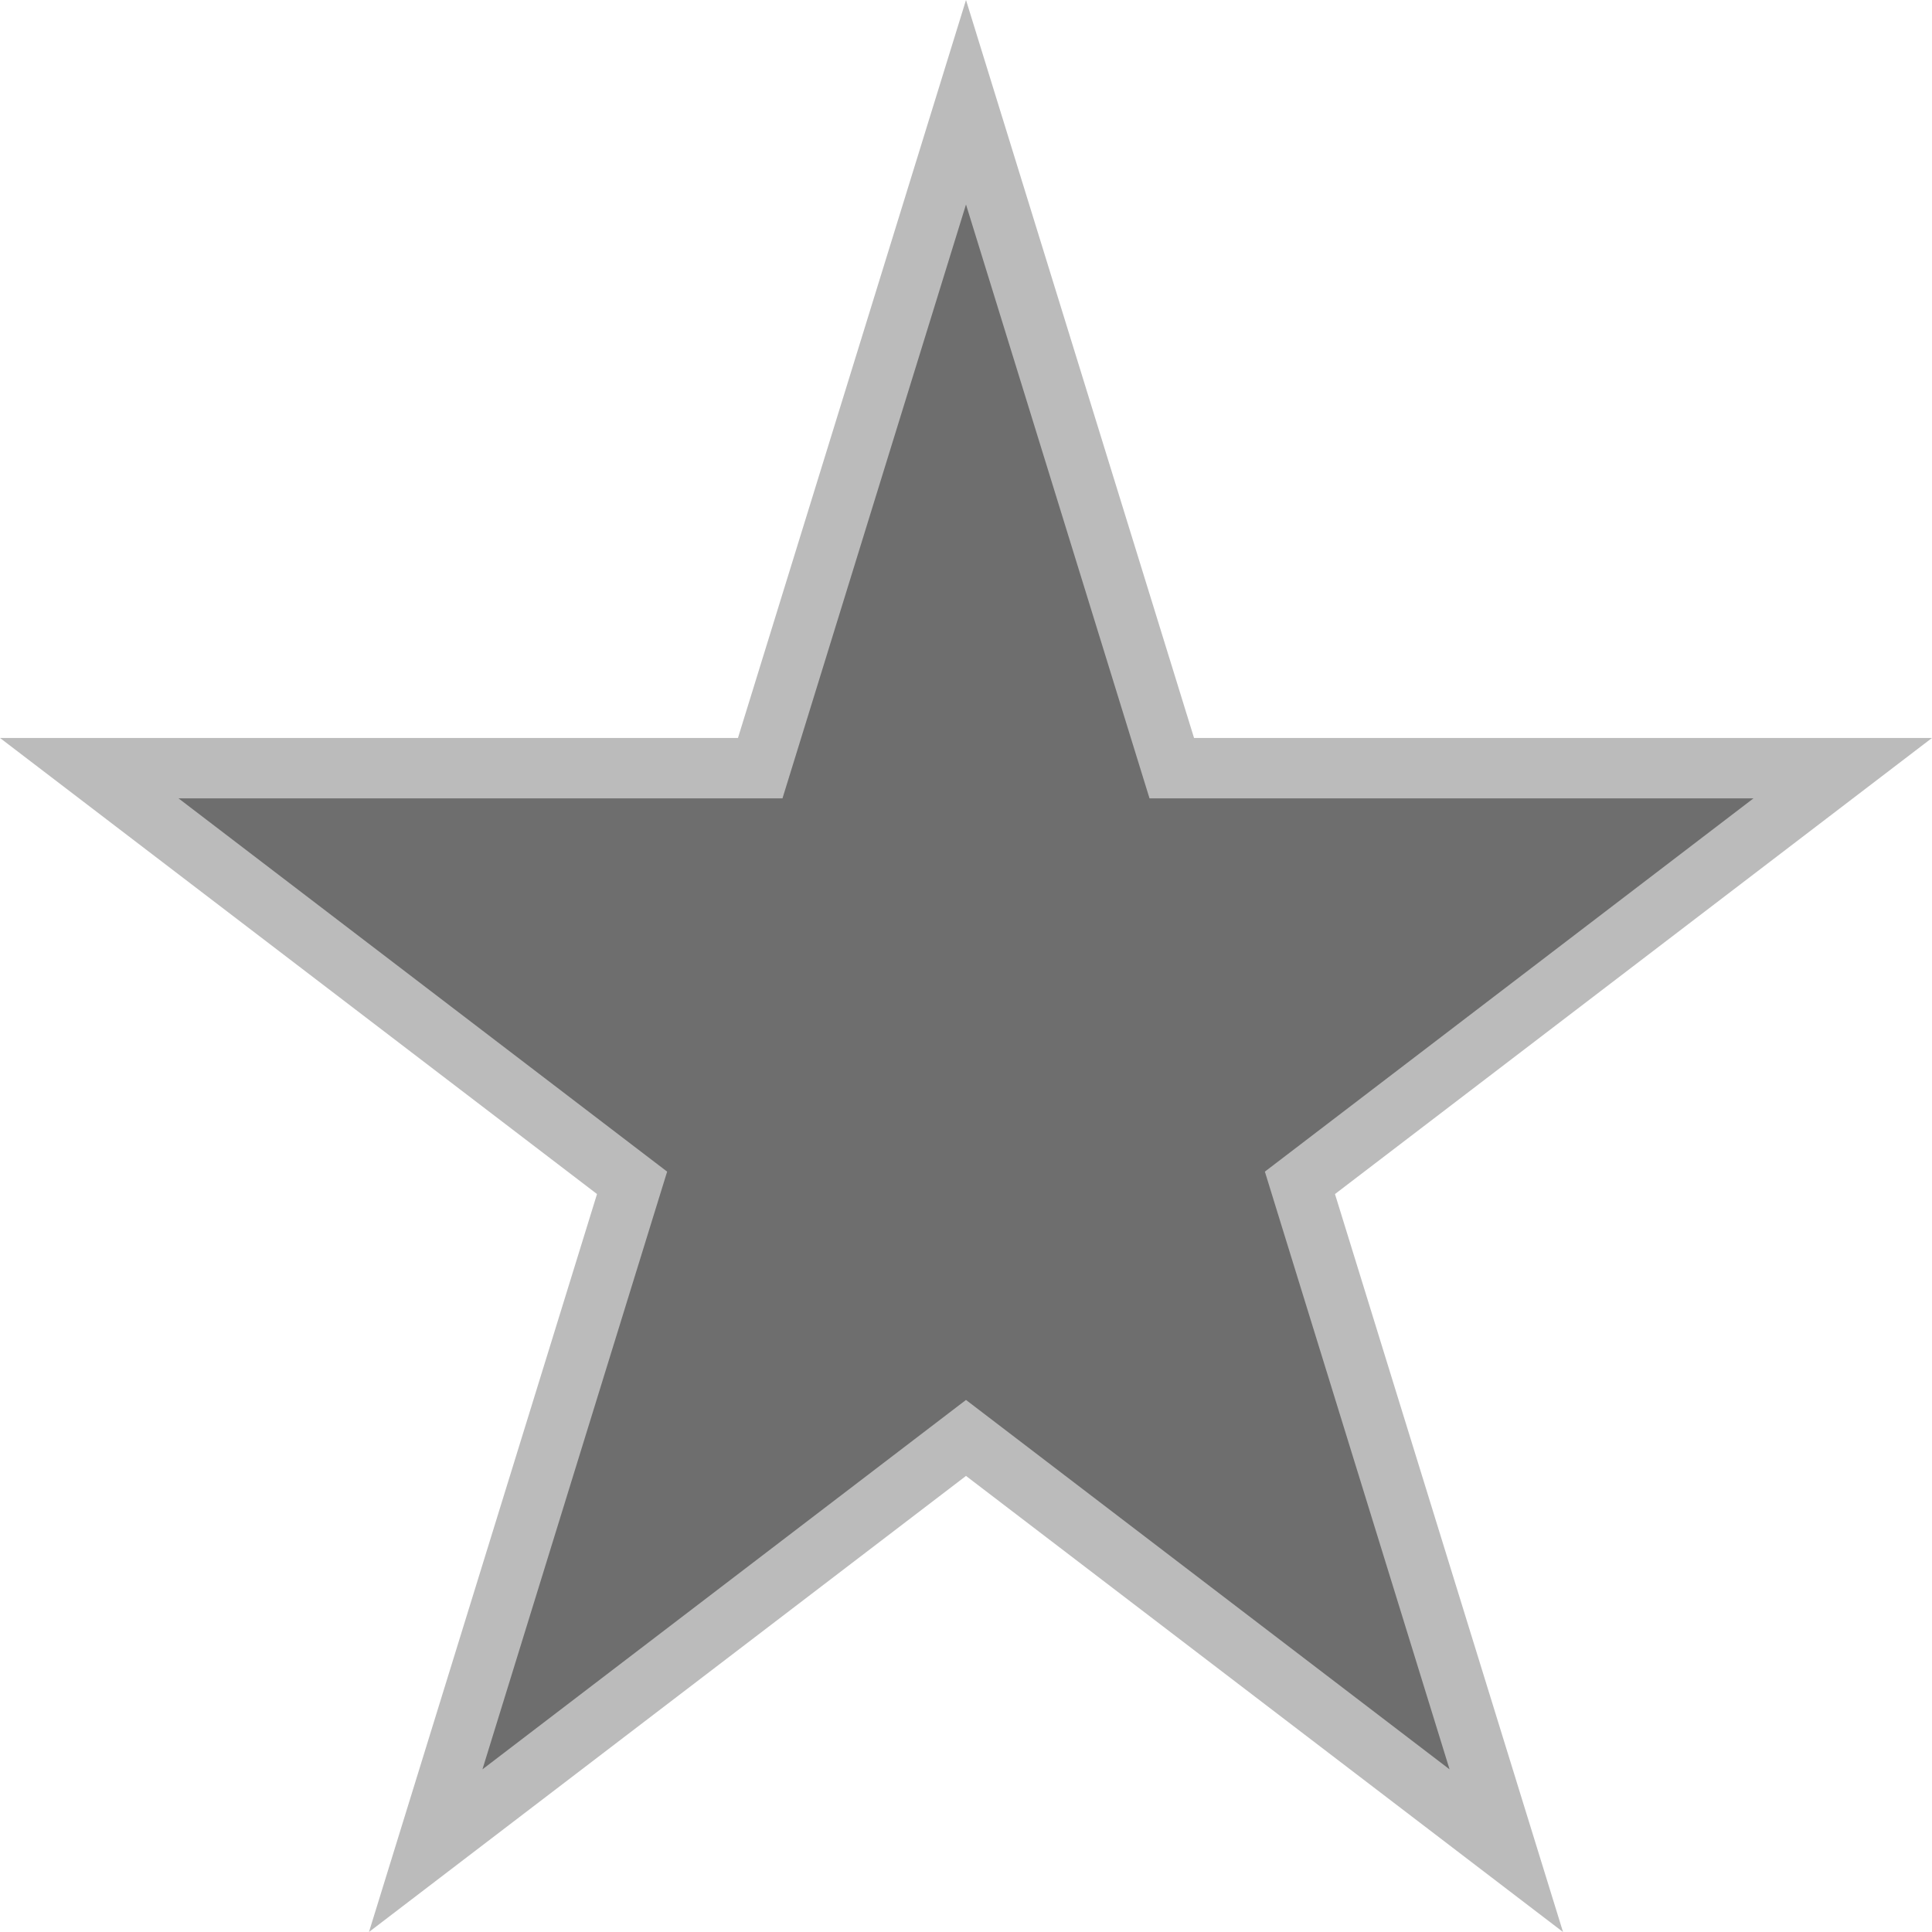
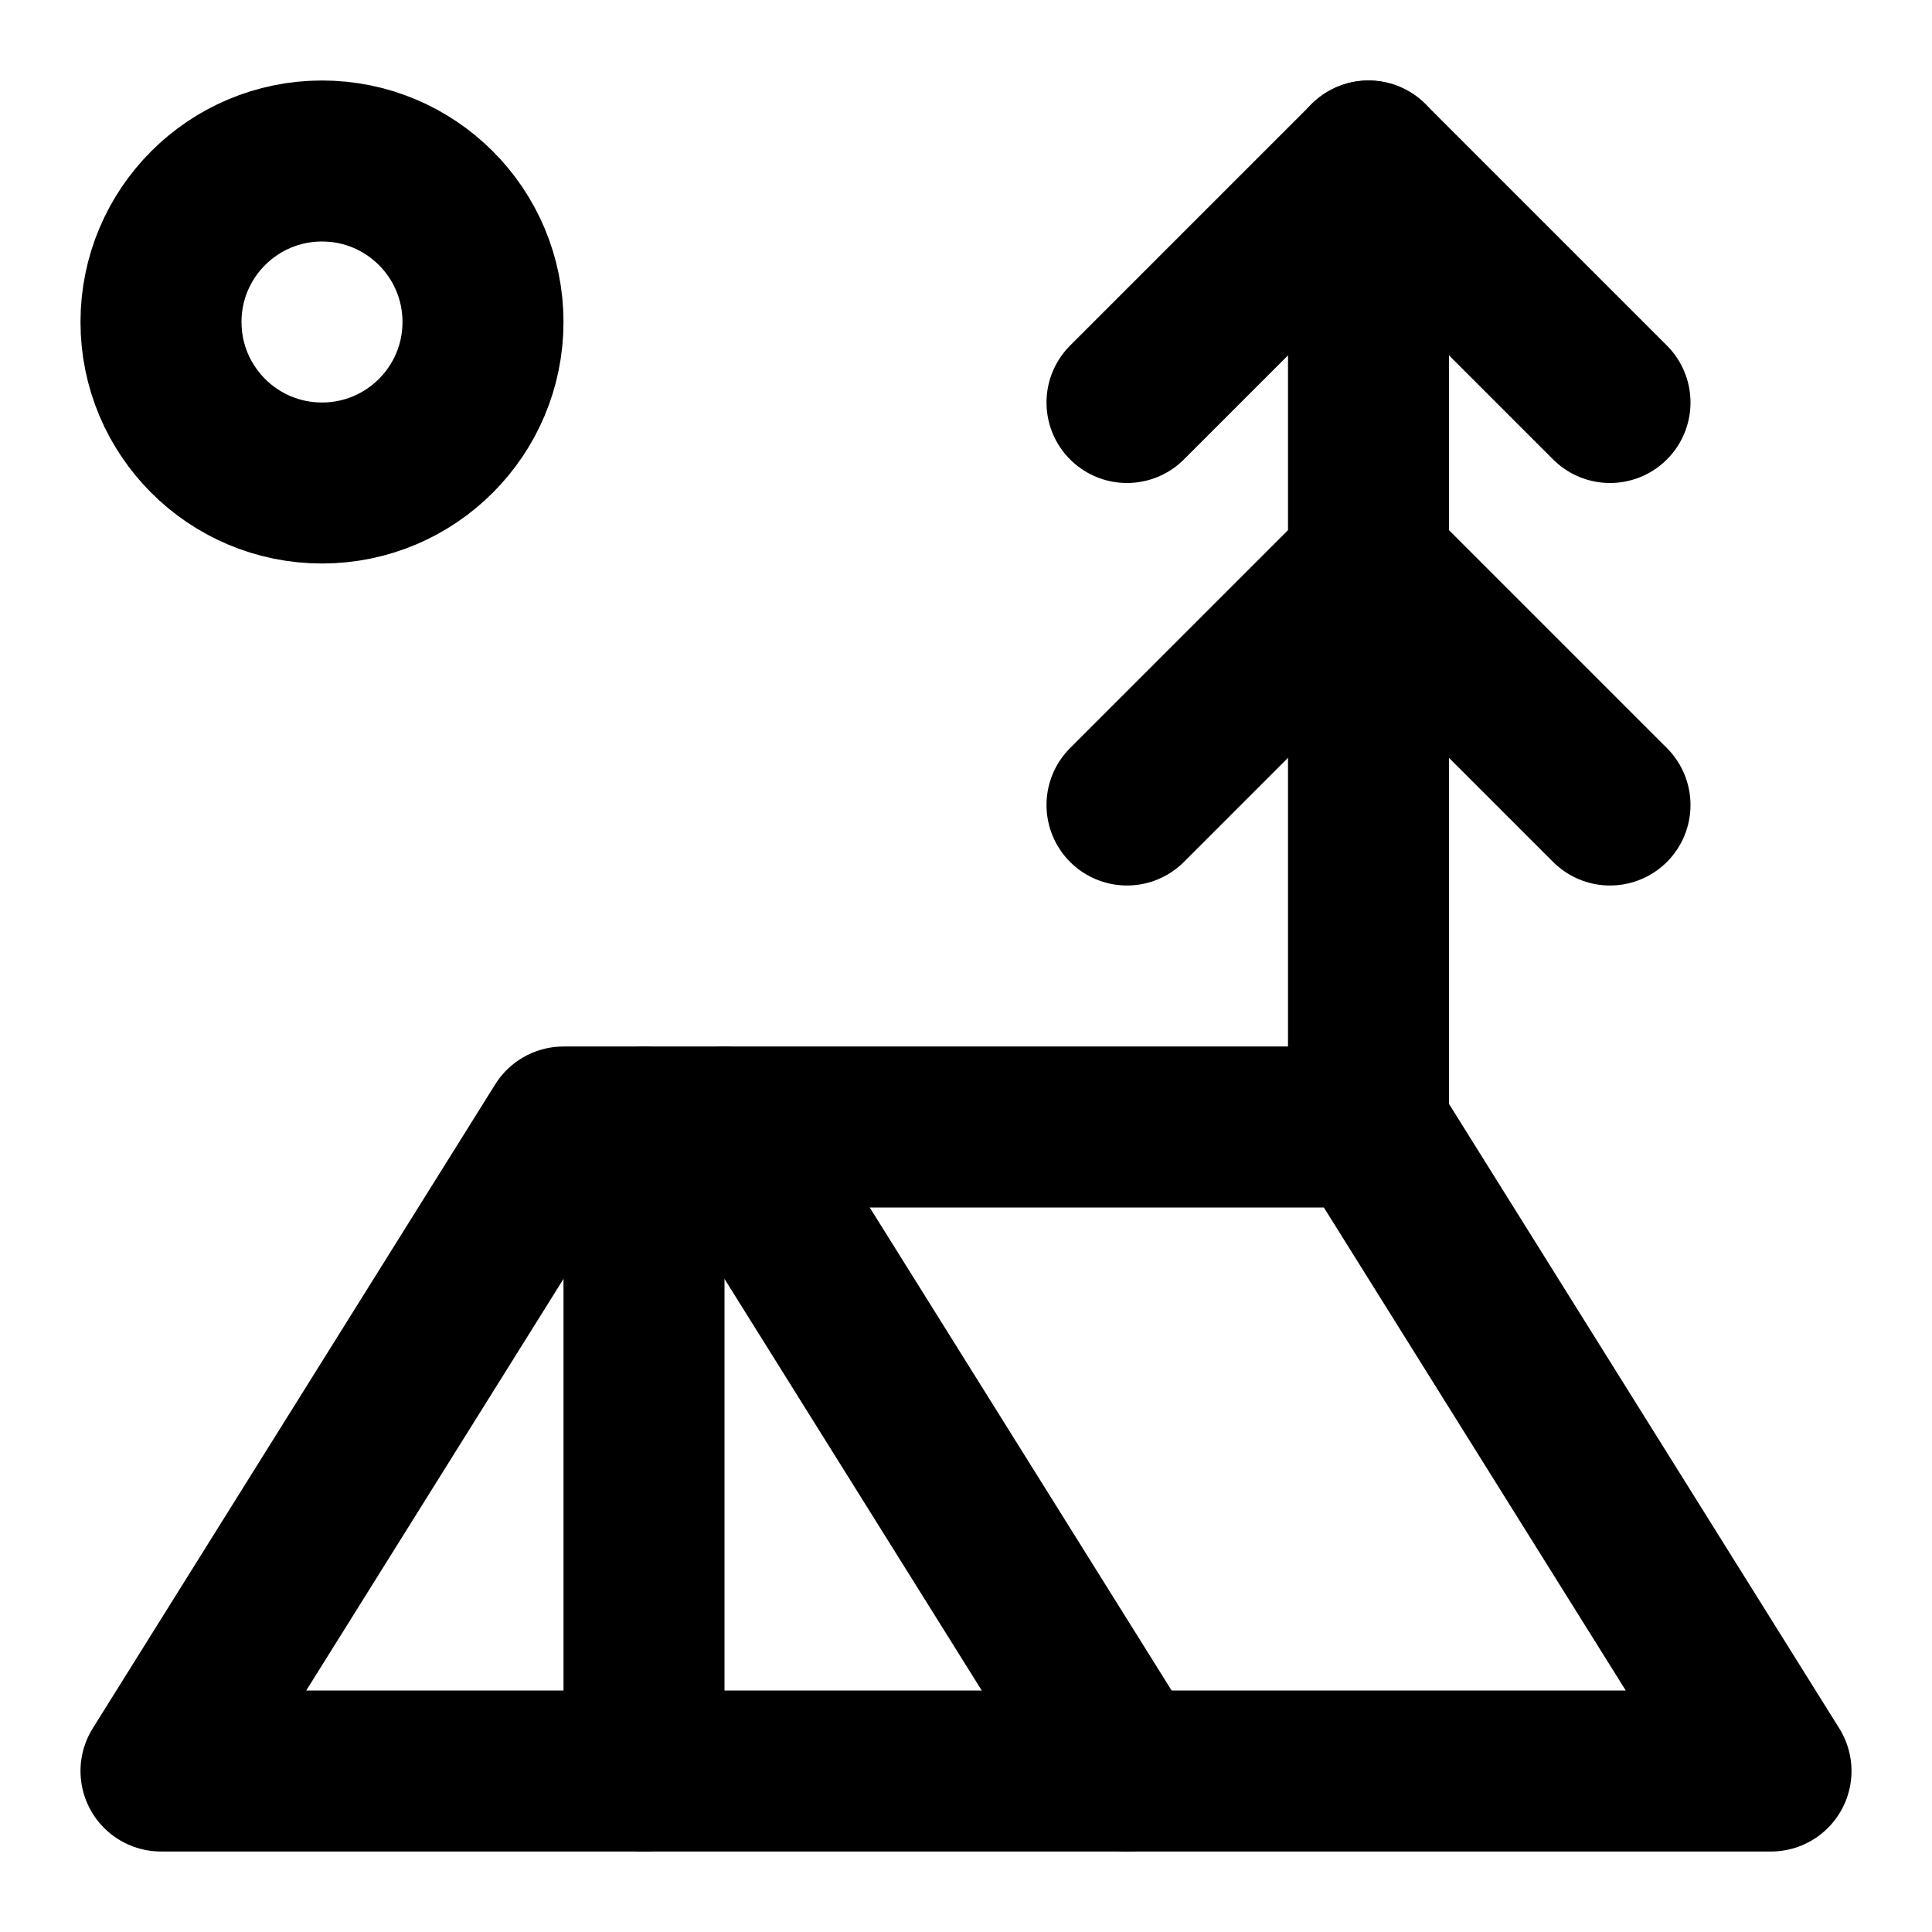
- <svg xmlns="http://www.w3.org/2000/svg" width="192" height="192" viewBox="0 0 192 192" fill="none">
-   <path d="M96 10.161L115.796 74.223L116.45 76.338H118.663H183.131L130.848 116.279L129.185 117.549L129.802 119.548L149.694 183.918L97.821 144.291L96 142.9L94.179 144.291L42.306 183.918L62.197 119.548L62.815 117.549L61.152 116.279L8.869 76.338H73.338H75.55L76.204 74.223L96 10.161Z" fill="#6E6E6E" stroke="#BBBBBB" stroke-width="6" />
+ <svg xmlns="http://www.w3.org/2000/svg" width="24" height="24" viewBox="0 0 24 24" fill="none" stroke="currentColor" stroke-width="2" stroke-linecap="round" stroke-linejoin="round" class="lucide lucide-tent-tree">
+   <circle cx="4" cy="4" r="2" />
+   <path d="m14 5 3-3 3 3" />
+   <path d="m14 10 3-3 3 3" />
+   <path d="M17 14V2" />
+   <path d="M17 14H7l-5 8h20Z" />
+   <path d="M8 14v8" />
+   <path d="m9 14 5 8" />
</svg>
